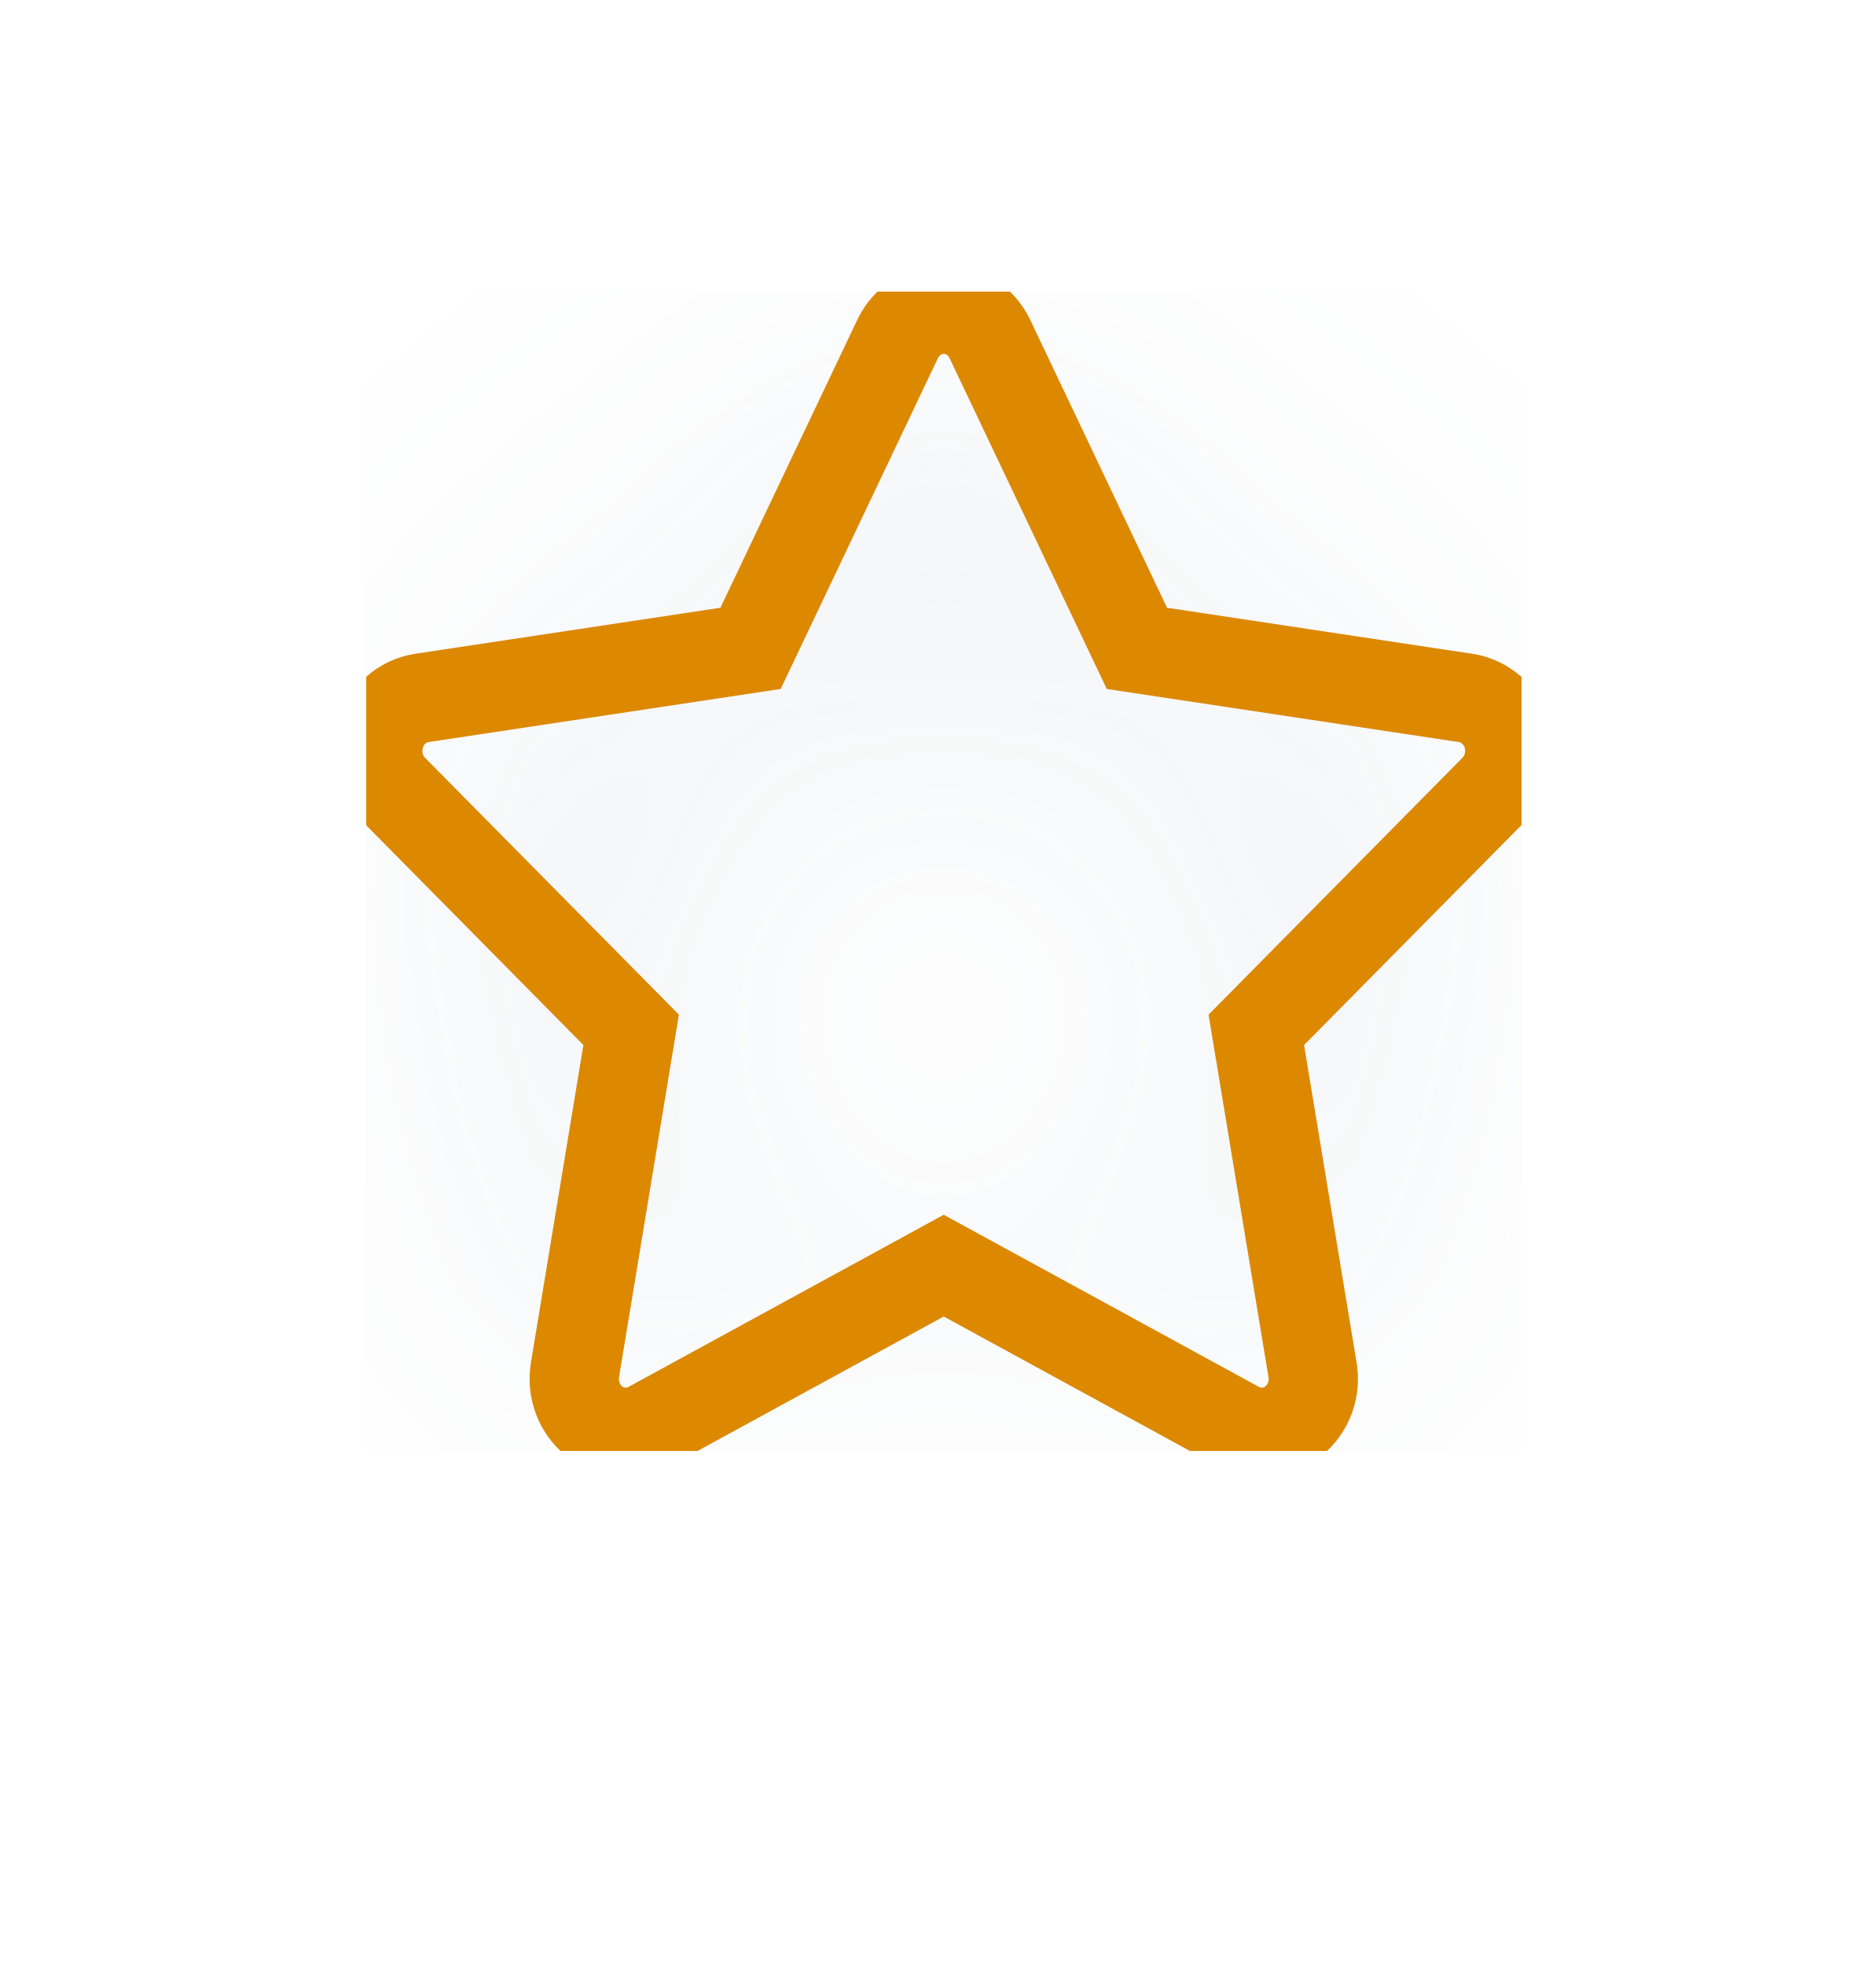
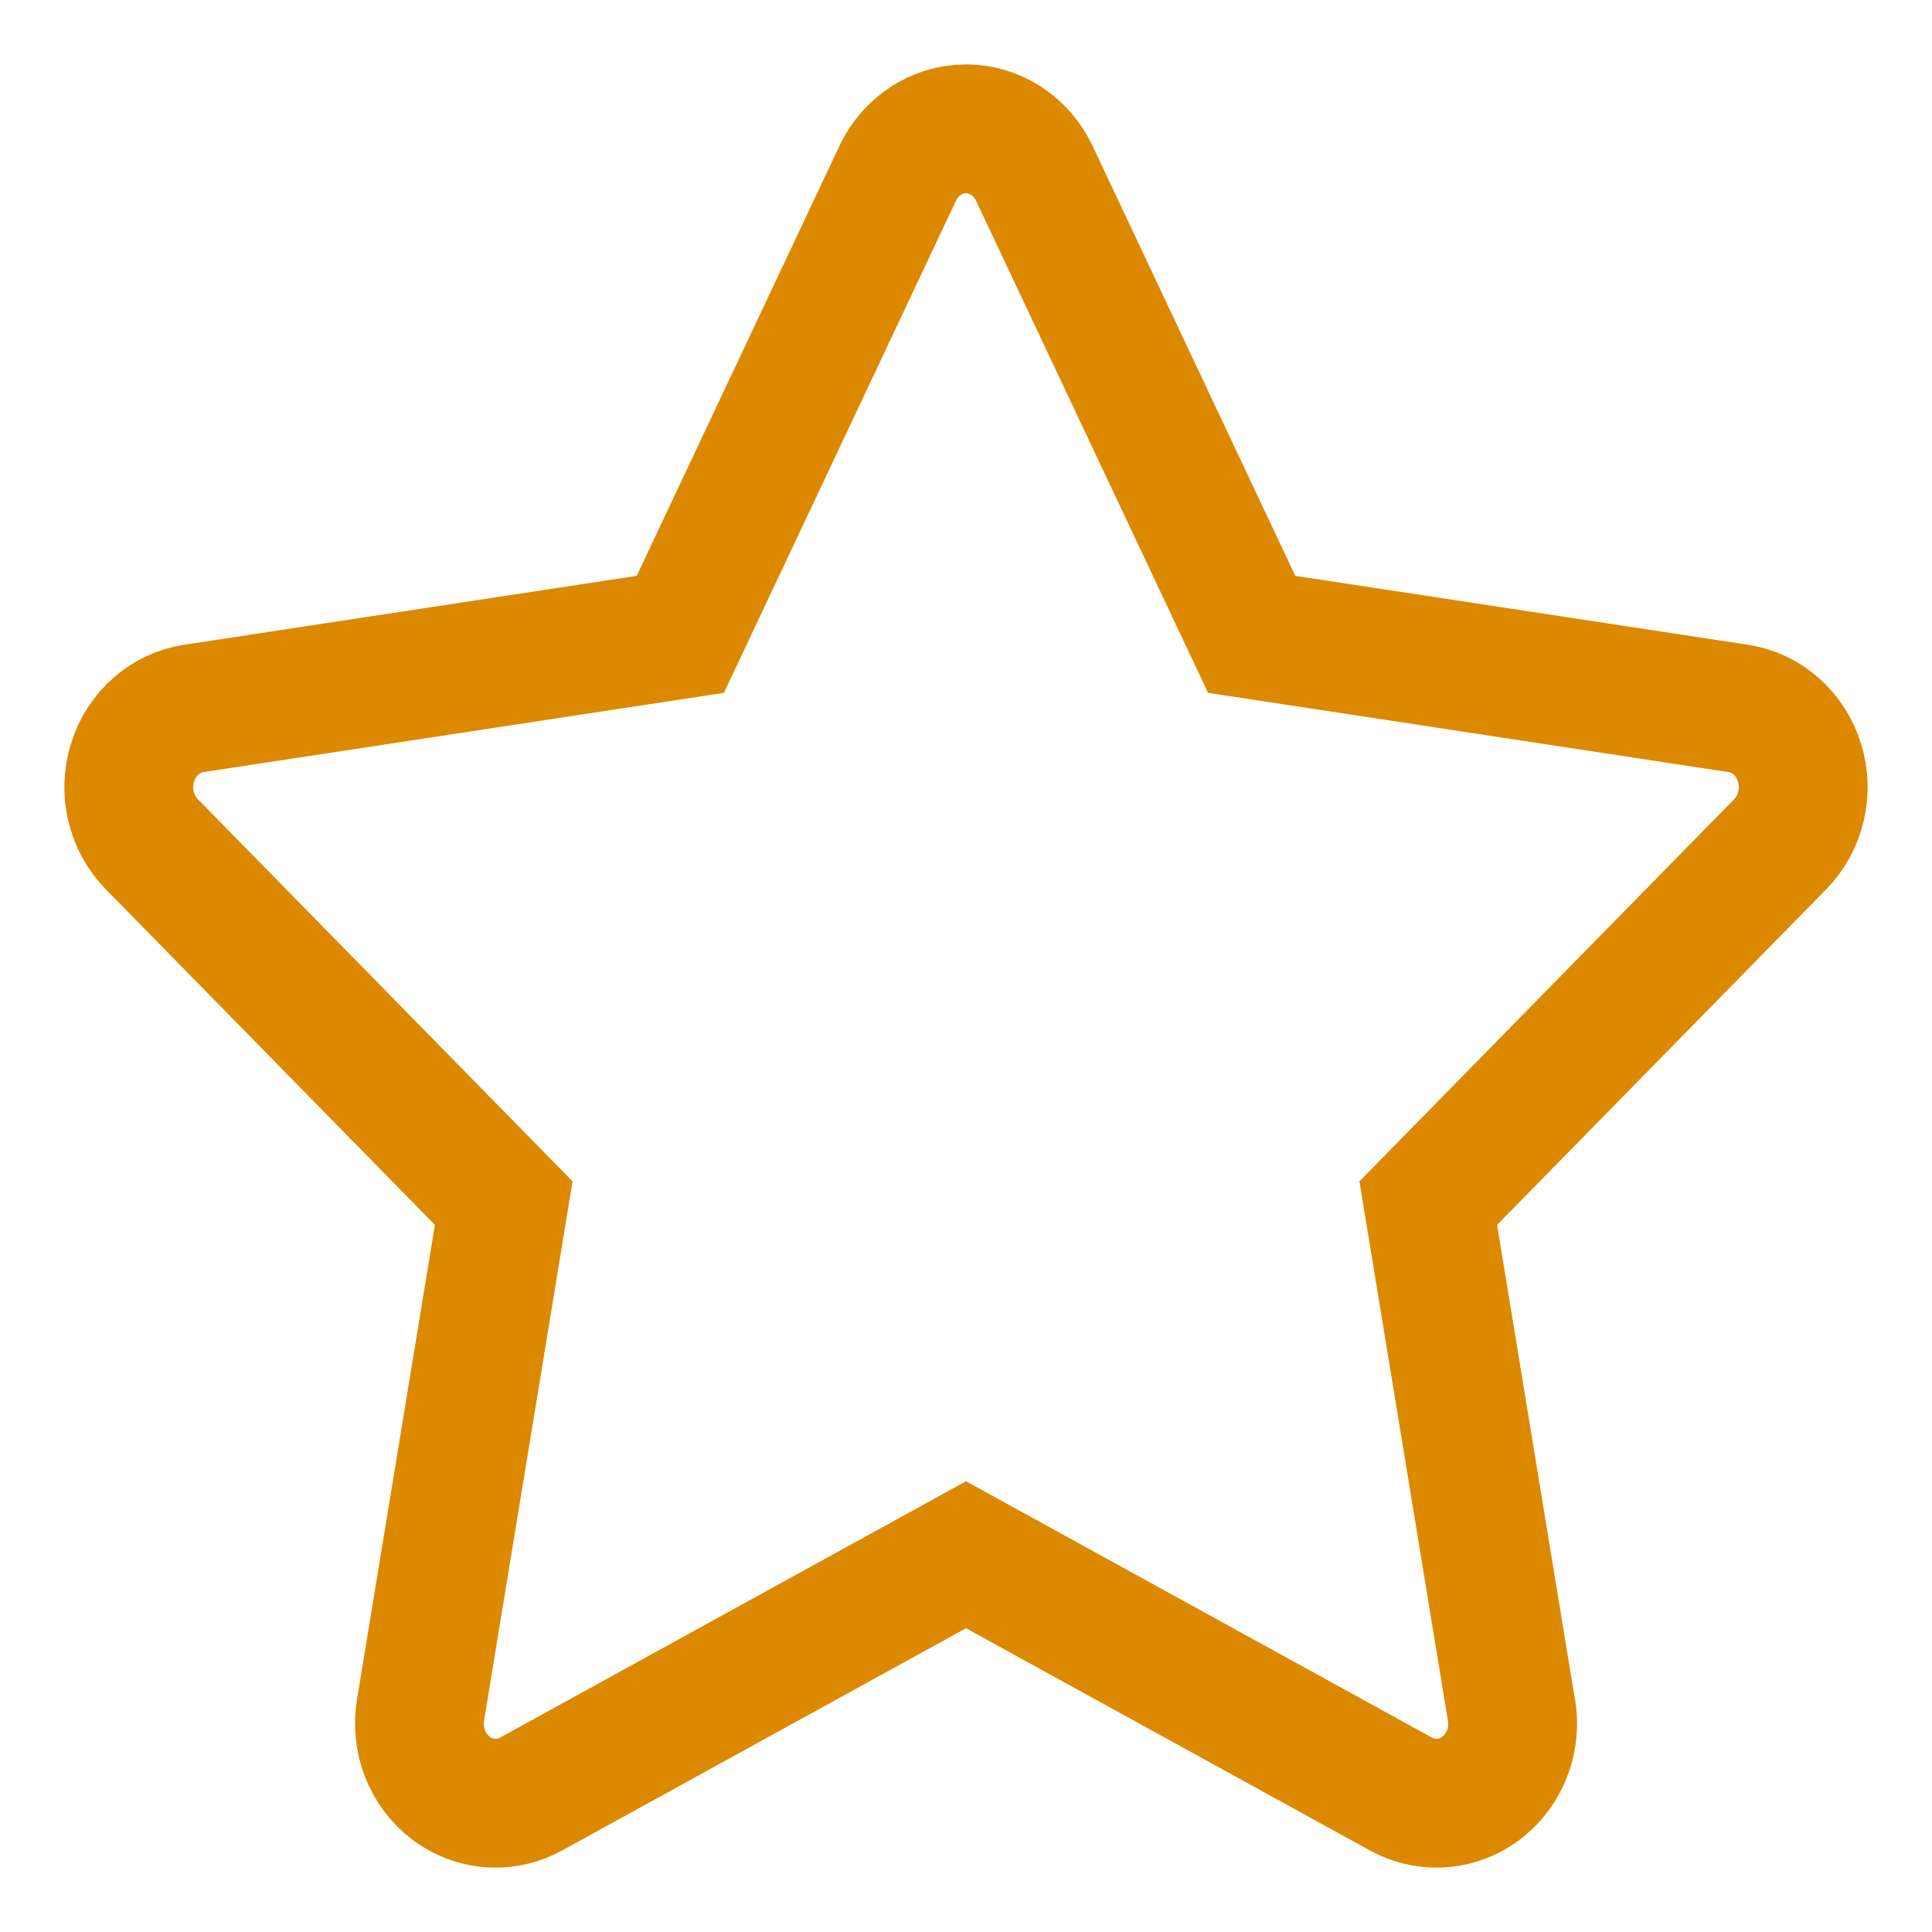
- <svg xmlns="http://www.w3.org/2000/svg" width="21px" height="22px" viewBox="0 0 21 22" version="1.1">
-   <defs>
-     <filter x="-1.0%" y="-1.5%" width="102.0%" height="103.1%" filterUnits="objectBoundingBox" id="filter-1">
-       <feOffset dx="0" dy="1" in="SourceAlpha" result="shadowOffsetOuter1" />
-       <feGaussianBlur stdDeviation="2" in="shadowOffsetOuter1" result="shadowBlurOuter1" />
-       <feColorMatrix values="0 0 0 0 0.267   0 0 0 0 0.345   0 0 0 0 0.439  0 0 0 0.3 0" type="matrix" in="shadowBlurOuter1" result="shadowMatrixOuter1" />
-       <feMerge>
-         <feMergeNode in="shadowMatrixOuter1" />
-         <feMergeNode in="SourceGraphic" />
-       </feMerge>
-     </filter>
-   </defs>
+ <svg xmlns="http://www.w3.org/2000/svg" width="15px" height="15px" viewBox="0 0 15 15" version="1.1">
  <g id="layout" stroke="none" stroke-width="1" fill="none" fill-rule="evenodd">
-     <g id="layout_007" transform="translate(-269, -418)" stroke="#DC8900">
-       <g id="Group-3">
-         <g id="Group-7" filter="url(#filter-1)" transform="translate(31, 127)">
-           <g id="Group-2">
-             <g id="Group-18" transform="translate(20, 283)">
-               <g id="Group-5-Copy" transform="translate(213, 0)">
-                 <g id="Group-15">
-                   <path d="M21.877,16.221 C21.809,16.005 21.628,15.847 21.411,15.814 L17.73,15.259 L16.084,11.796 C15.987,11.592 15.786,11.462 15.567,11.462 C15.348,11.462 15.147,11.592 15.05,11.796 L13.404,15.259 L9.723,15.814 C9.506,15.847 9.325,16.005 9.258,16.221 C9.19,16.438 9.246,16.676 9.403,16.835 L12.067,19.53 L11.438,23.337 C11.401,23.561 11.49,23.788 11.667,23.922 C11.768,23.998 11.887,24.036 12.006,24.036 C12.098,24.036 12.19,24.014 12.274,23.968 L15.567,22.17 L18.86,23.968 C18.945,24.014 19.037,24.036 19.13,24.036 C19.447,24.036 19.705,23.768 19.705,23.438 C19.705,23.392 19.7,23.347 19.691,23.304 L19.067,19.53 L21.731,16.835 C21.888,16.676 21.944,16.438 21.877,16.221 Z" id="XMLID_16_" />
-                 </g>
-               </g>
-             </g>
-           </g>
-         </g>
-       </g>
+     <g id="layout_007" transform="translate(-138, -724)" stroke="#DC8900">
+       <path d="M151.971,729.921 C151.902,729.697 151.717,729.533 151.494,729.5 L147.718,728.925 L146.03,725.345 C145.93,725.134 145.725,725 145.5,725 C145.275,725 145.07,725.134 144.97,725.345 L143.282,728.925 L139.506,729.5 C139.283,729.533 139.098,729.697 139.029,729.92 C138.959,730.144 139.017,730.39 139.179,730.555 L141.911,733.341 L141.265,737.277 C141.227,737.509 141.318,737.743 141.5,737.882 C141.603,737.96 141.725,738 141.848,738 C141.942,738 142.036,737.977 142.123,737.929 L145.5,736.071 L148.877,737.929 C148.964,737.977 149.059,738 149.154,738 C149.48,738 149.744,737.723 149.744,737.381 C149.744,737.334 149.739,737.288 149.729,737.243 L149.089,733.341 L151.821,730.555 C151.983,730.39 152.041,730.144 151.971,729.921 Z" id="star_empty" />
    </g>
  </g>
</svg>
